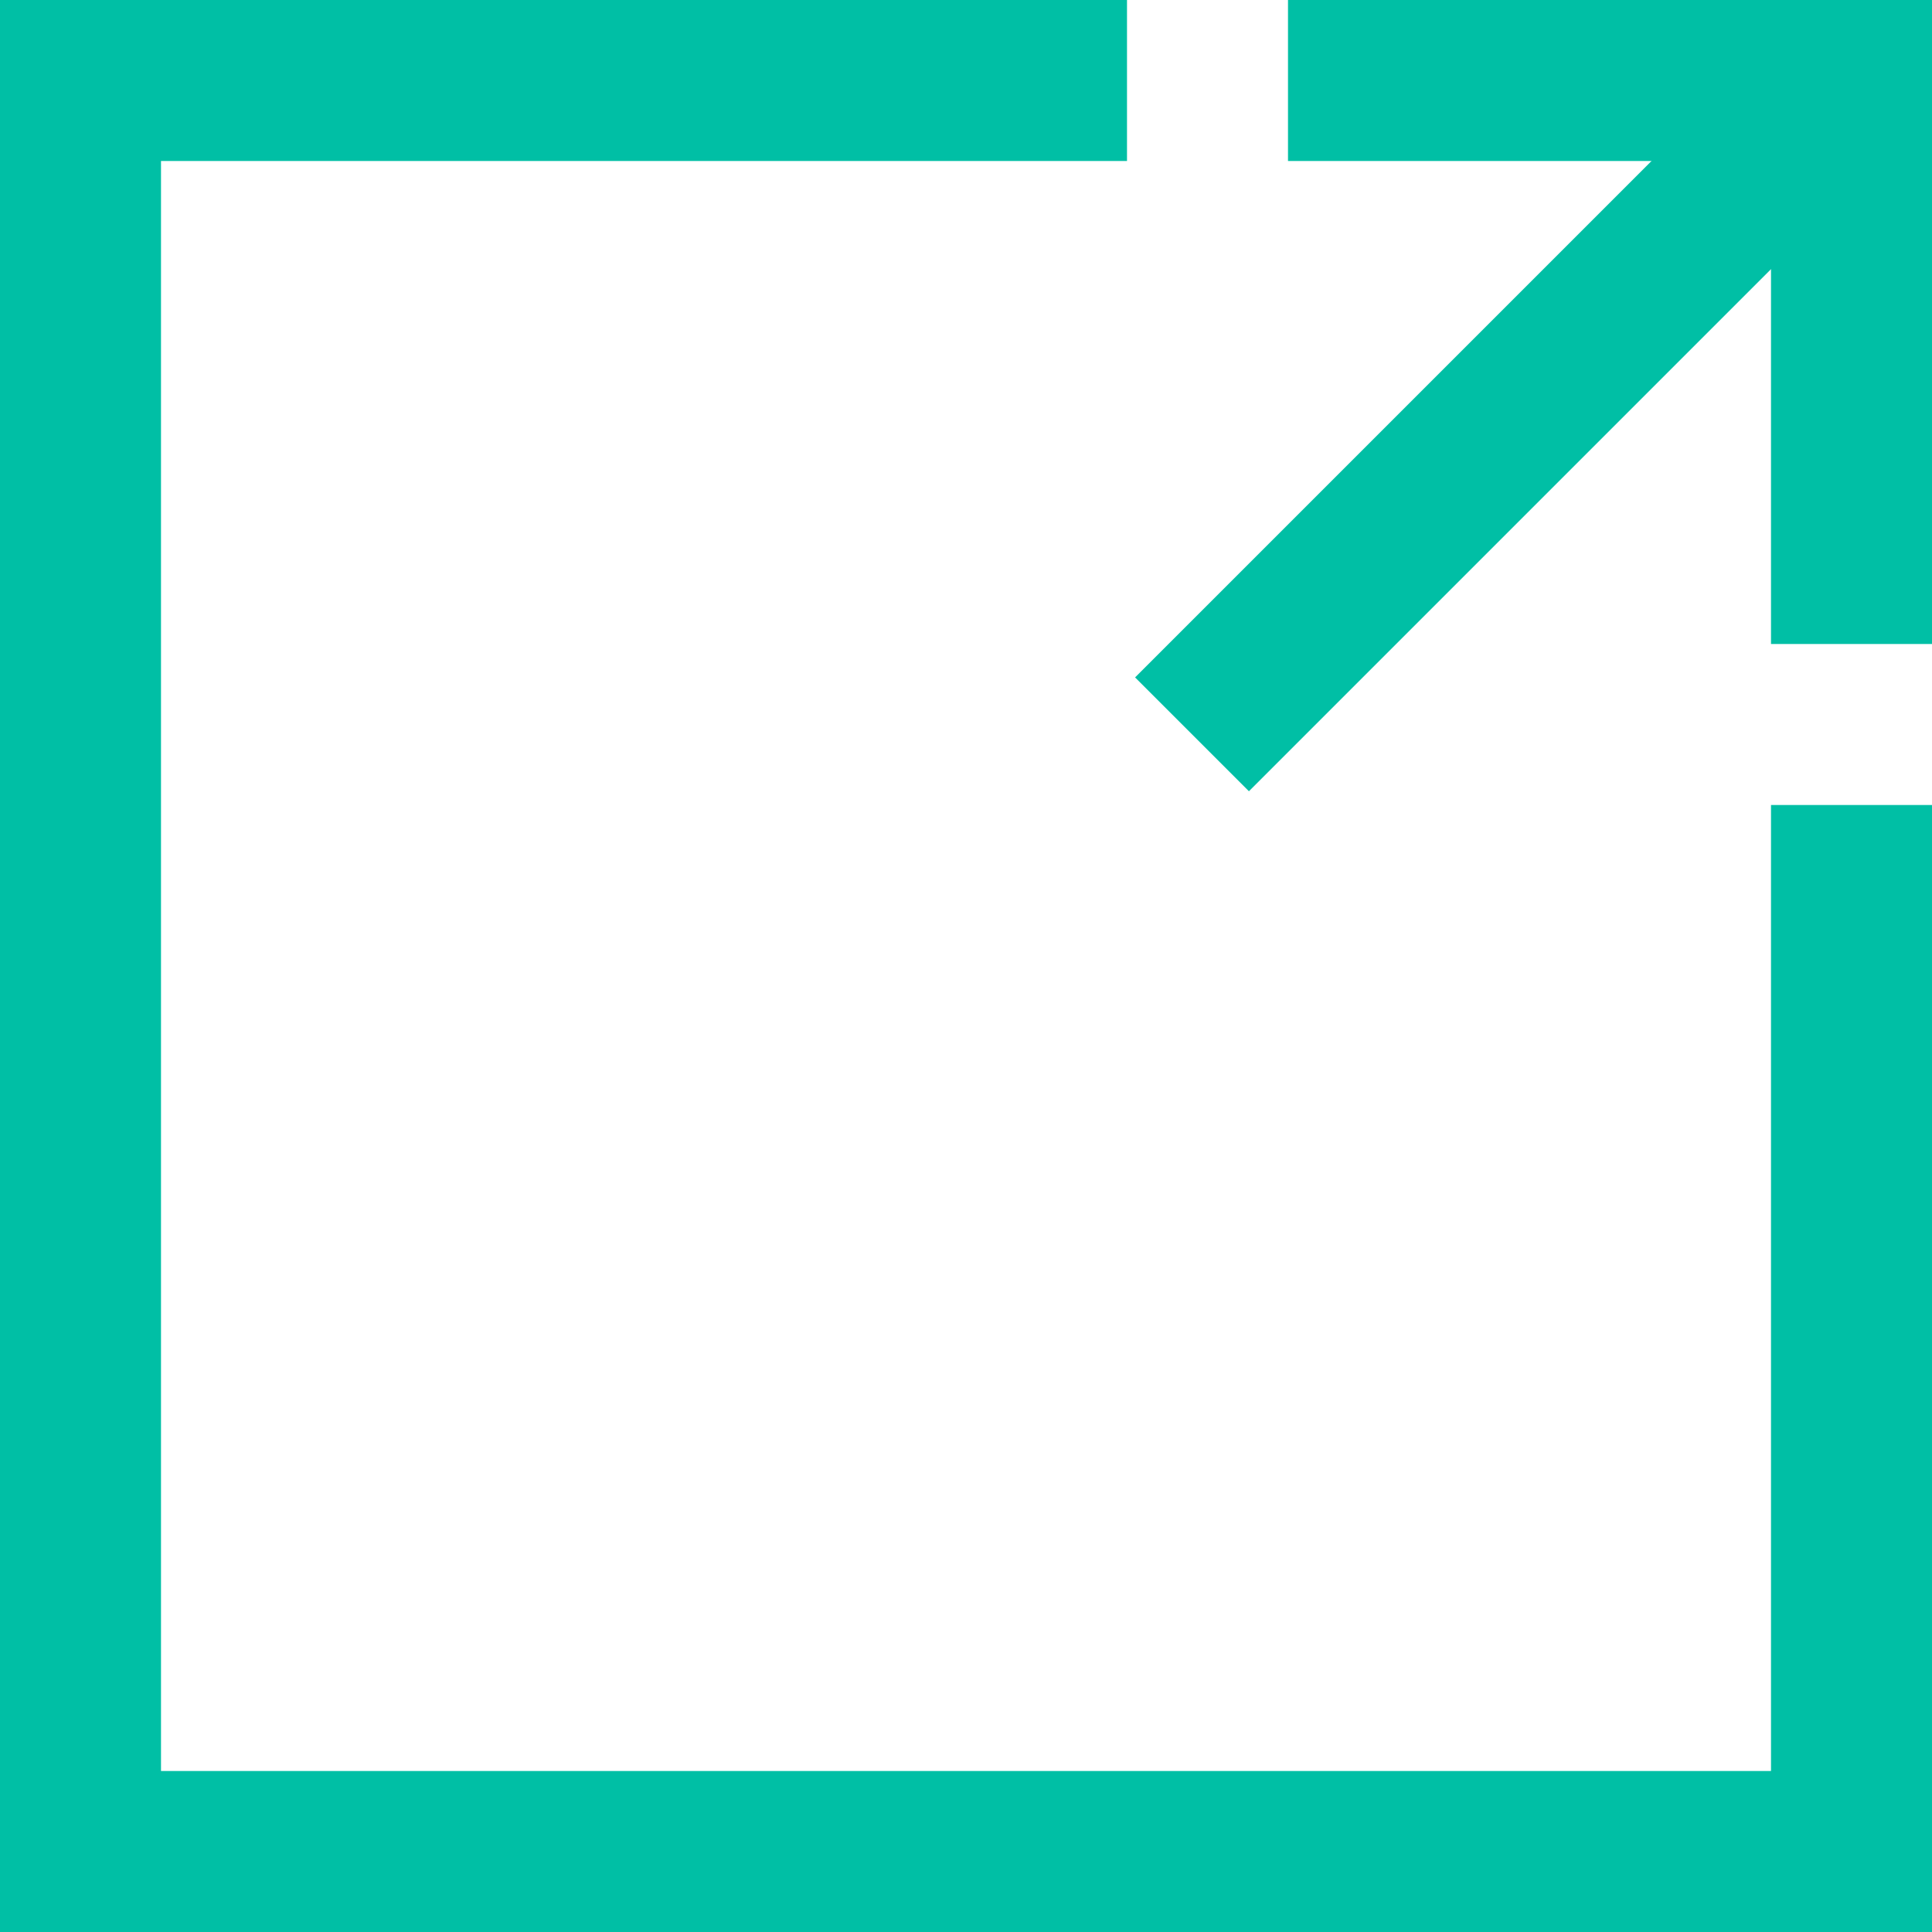
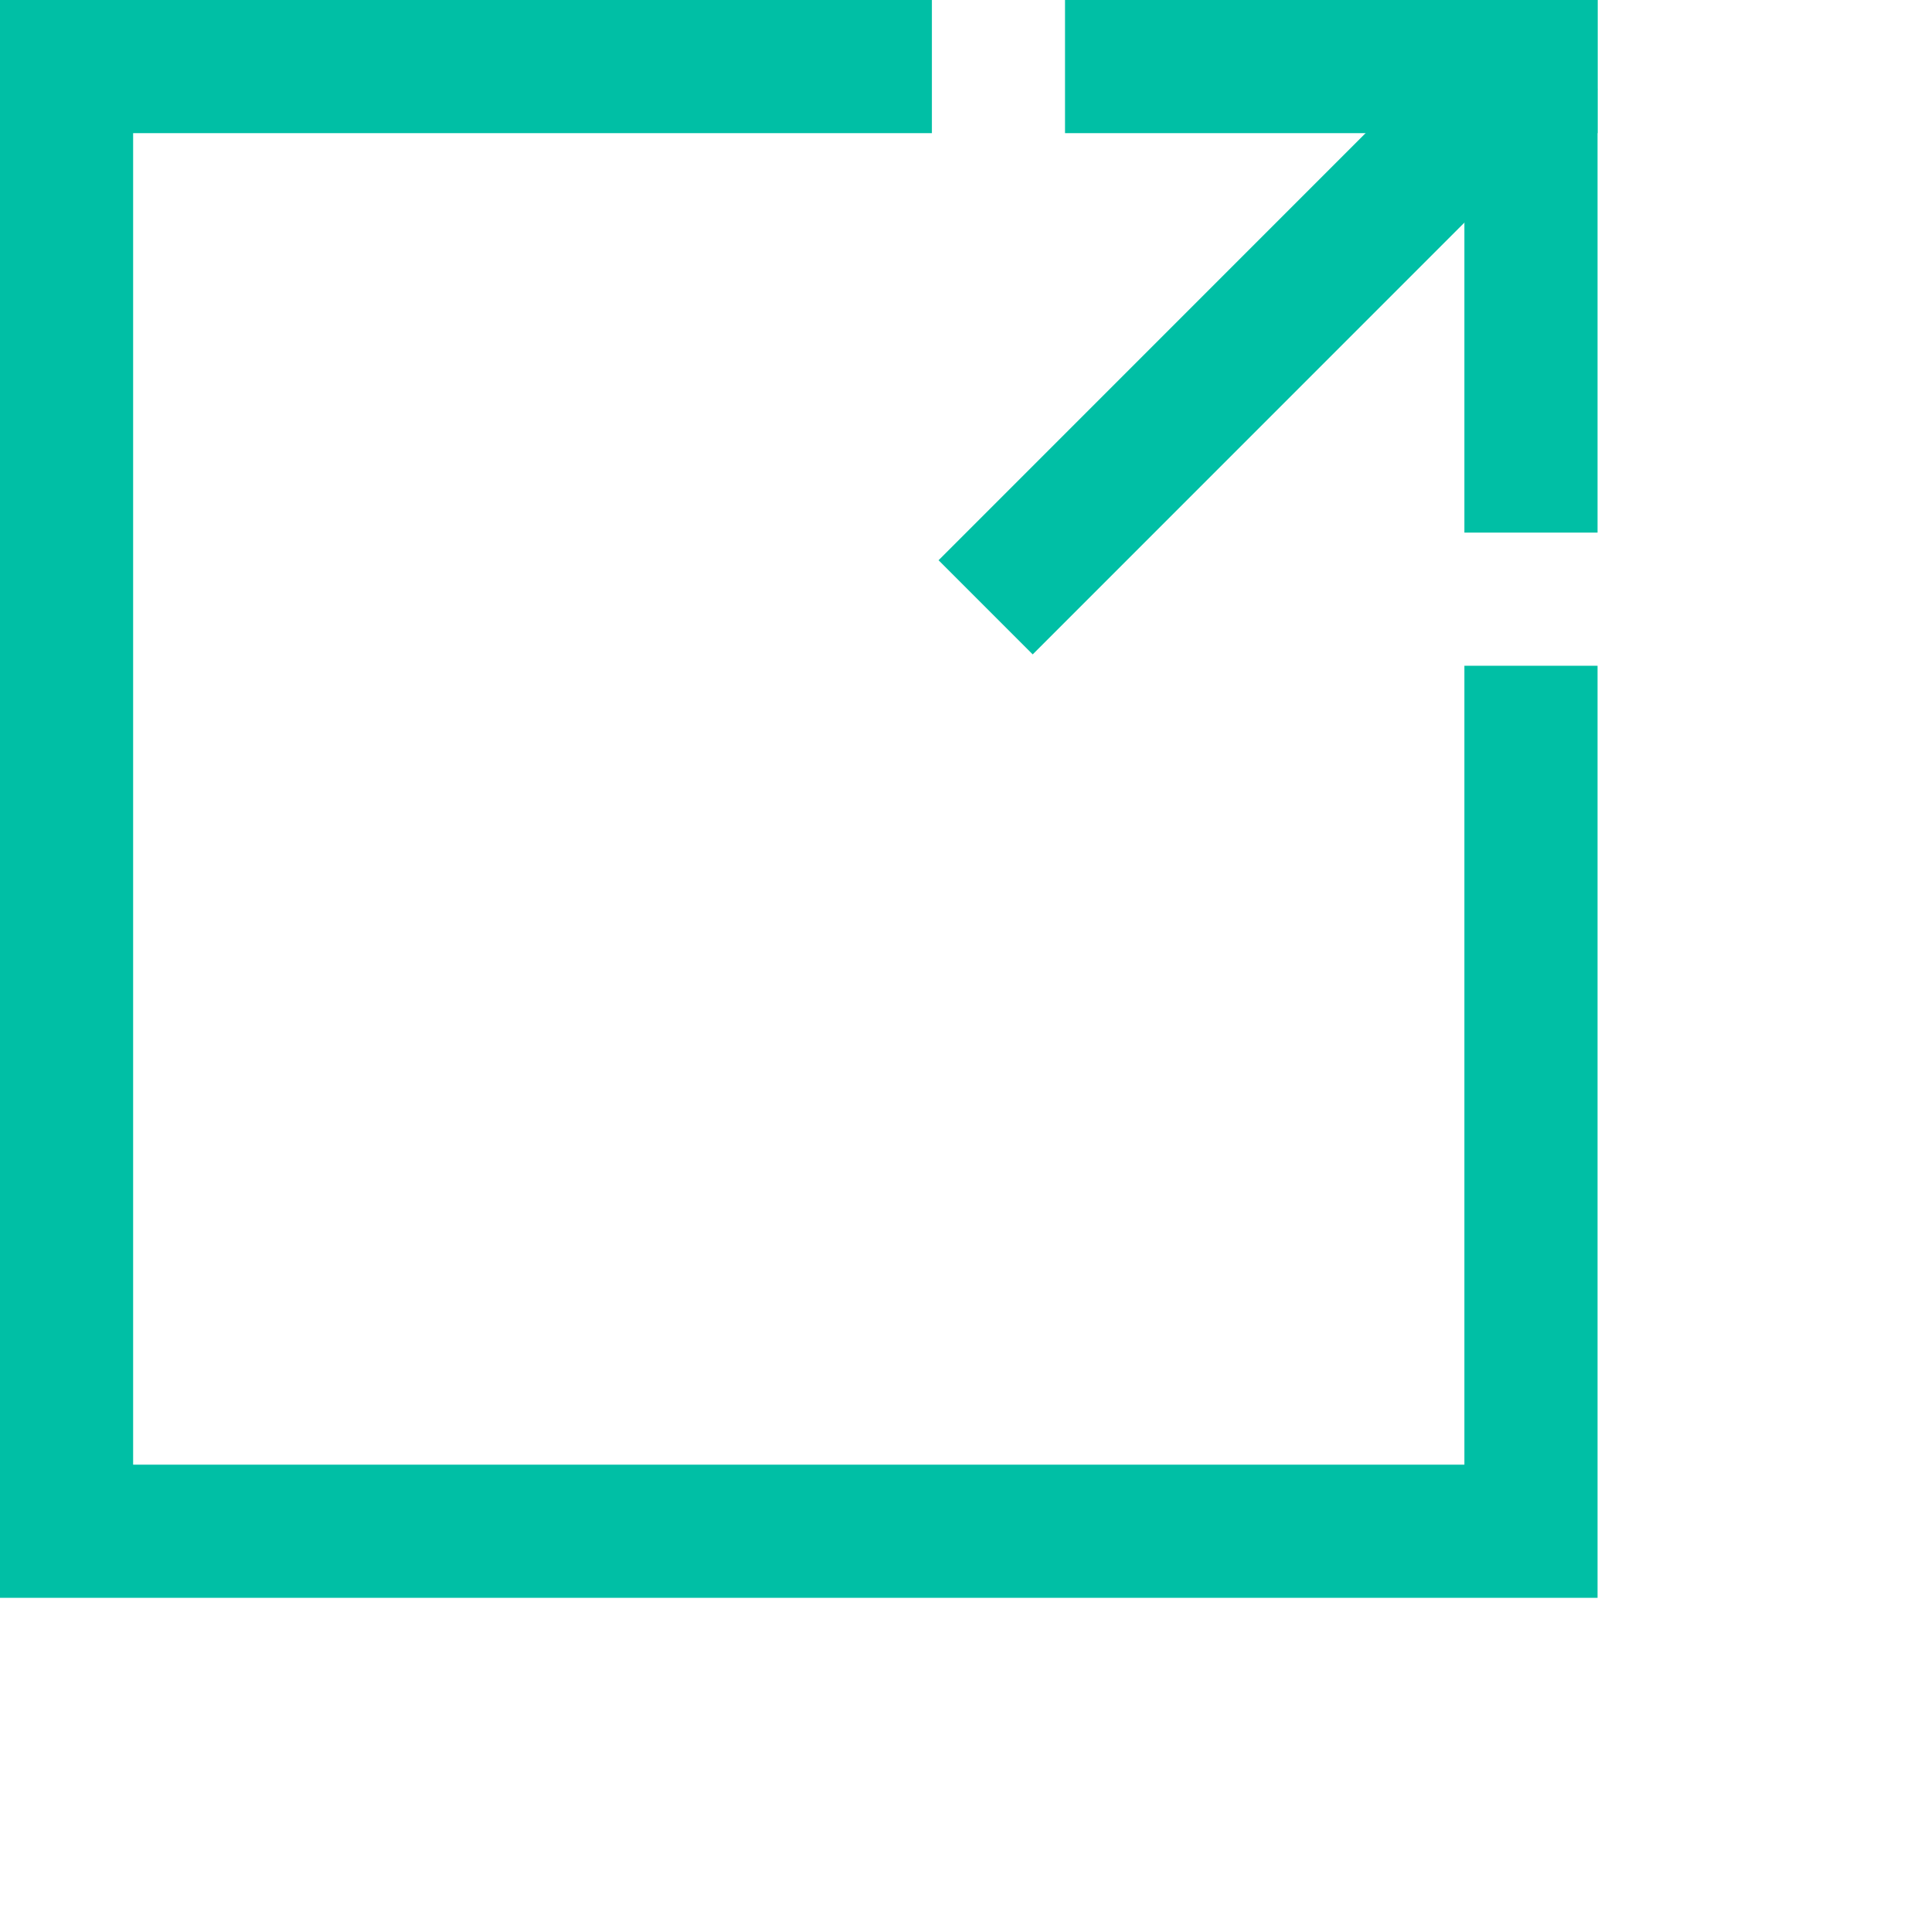
- <svg xmlns="http://www.w3.org/2000/svg" version="1.1" id="Layer_1" x="0px" y="0px" viewBox="0 0 24 24" enable-background="new 0 0 24 24" xml:space="preserve">
-   <g>
-     <polygon fill="#00BFA5" points="22,10 22,22 2,22 2,2 14,2 14,0 0,0 0,24 24,24 24,10  " />
-     <rect x="16" y="0" fill="#00BFA5" width="8" height="2" />
-     <rect x="22" y="0" fill="#00BFA5" width="2" height="8" />
-     <rect x="13.1" y="3.9" transform="matrix(0.7071 -0.7071 0.7071 0.7071 2.0797 14.9203)" fill="#00BFA5" width="12" height="2" />
-   </g>
+ <svg xmlns="http://www.w3.org/2000/svg" version="1.1">
+   <polygon fill="#00BFA5" points="22,10 22,22 2,22 2,2 14,2 14,0 0,0 0,24 24,24 24,10  " />
+   <rect x="16" y="0" fill="#00BFA5" width="8" height="2" />
+   <rect x="22" y="0" fill="#00BFA5" width="2" height="8" />
+   <rect x="13.1" y="3.9" transform="matrix(0.7071 -0.7071 0.7071 0.7071 2.0797 14.9203)" fill="#00BFA5" width="12" height="2" />
</svg>
